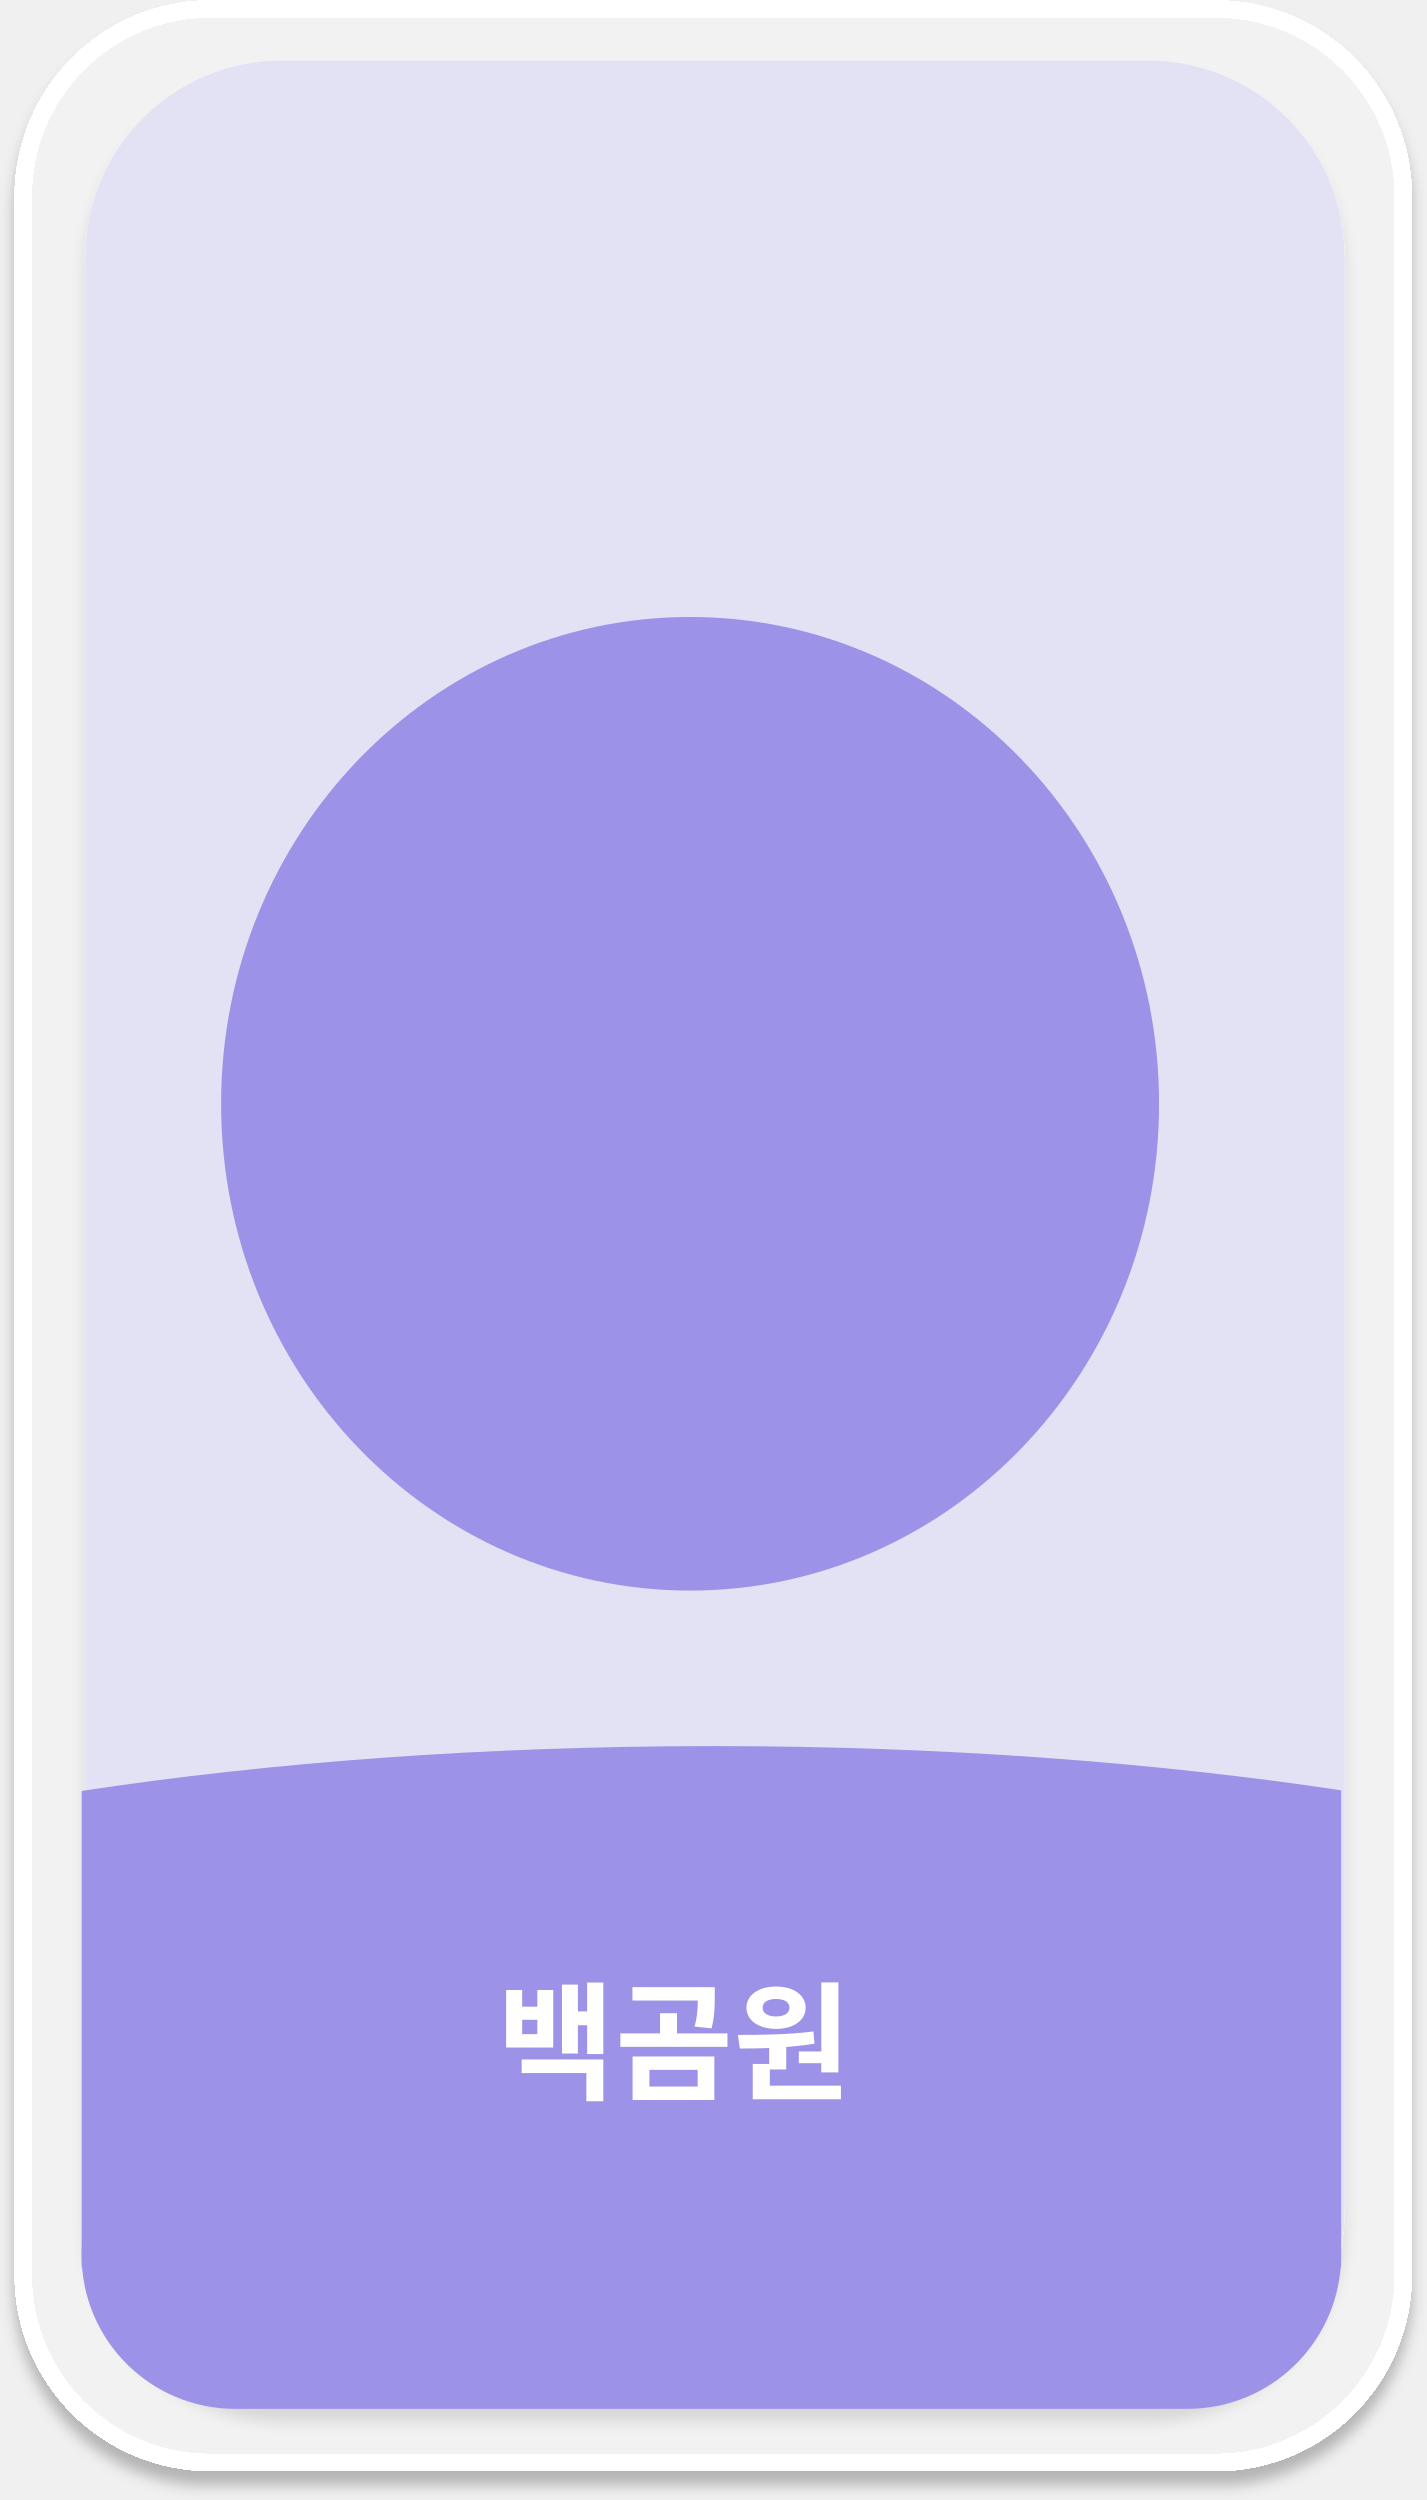
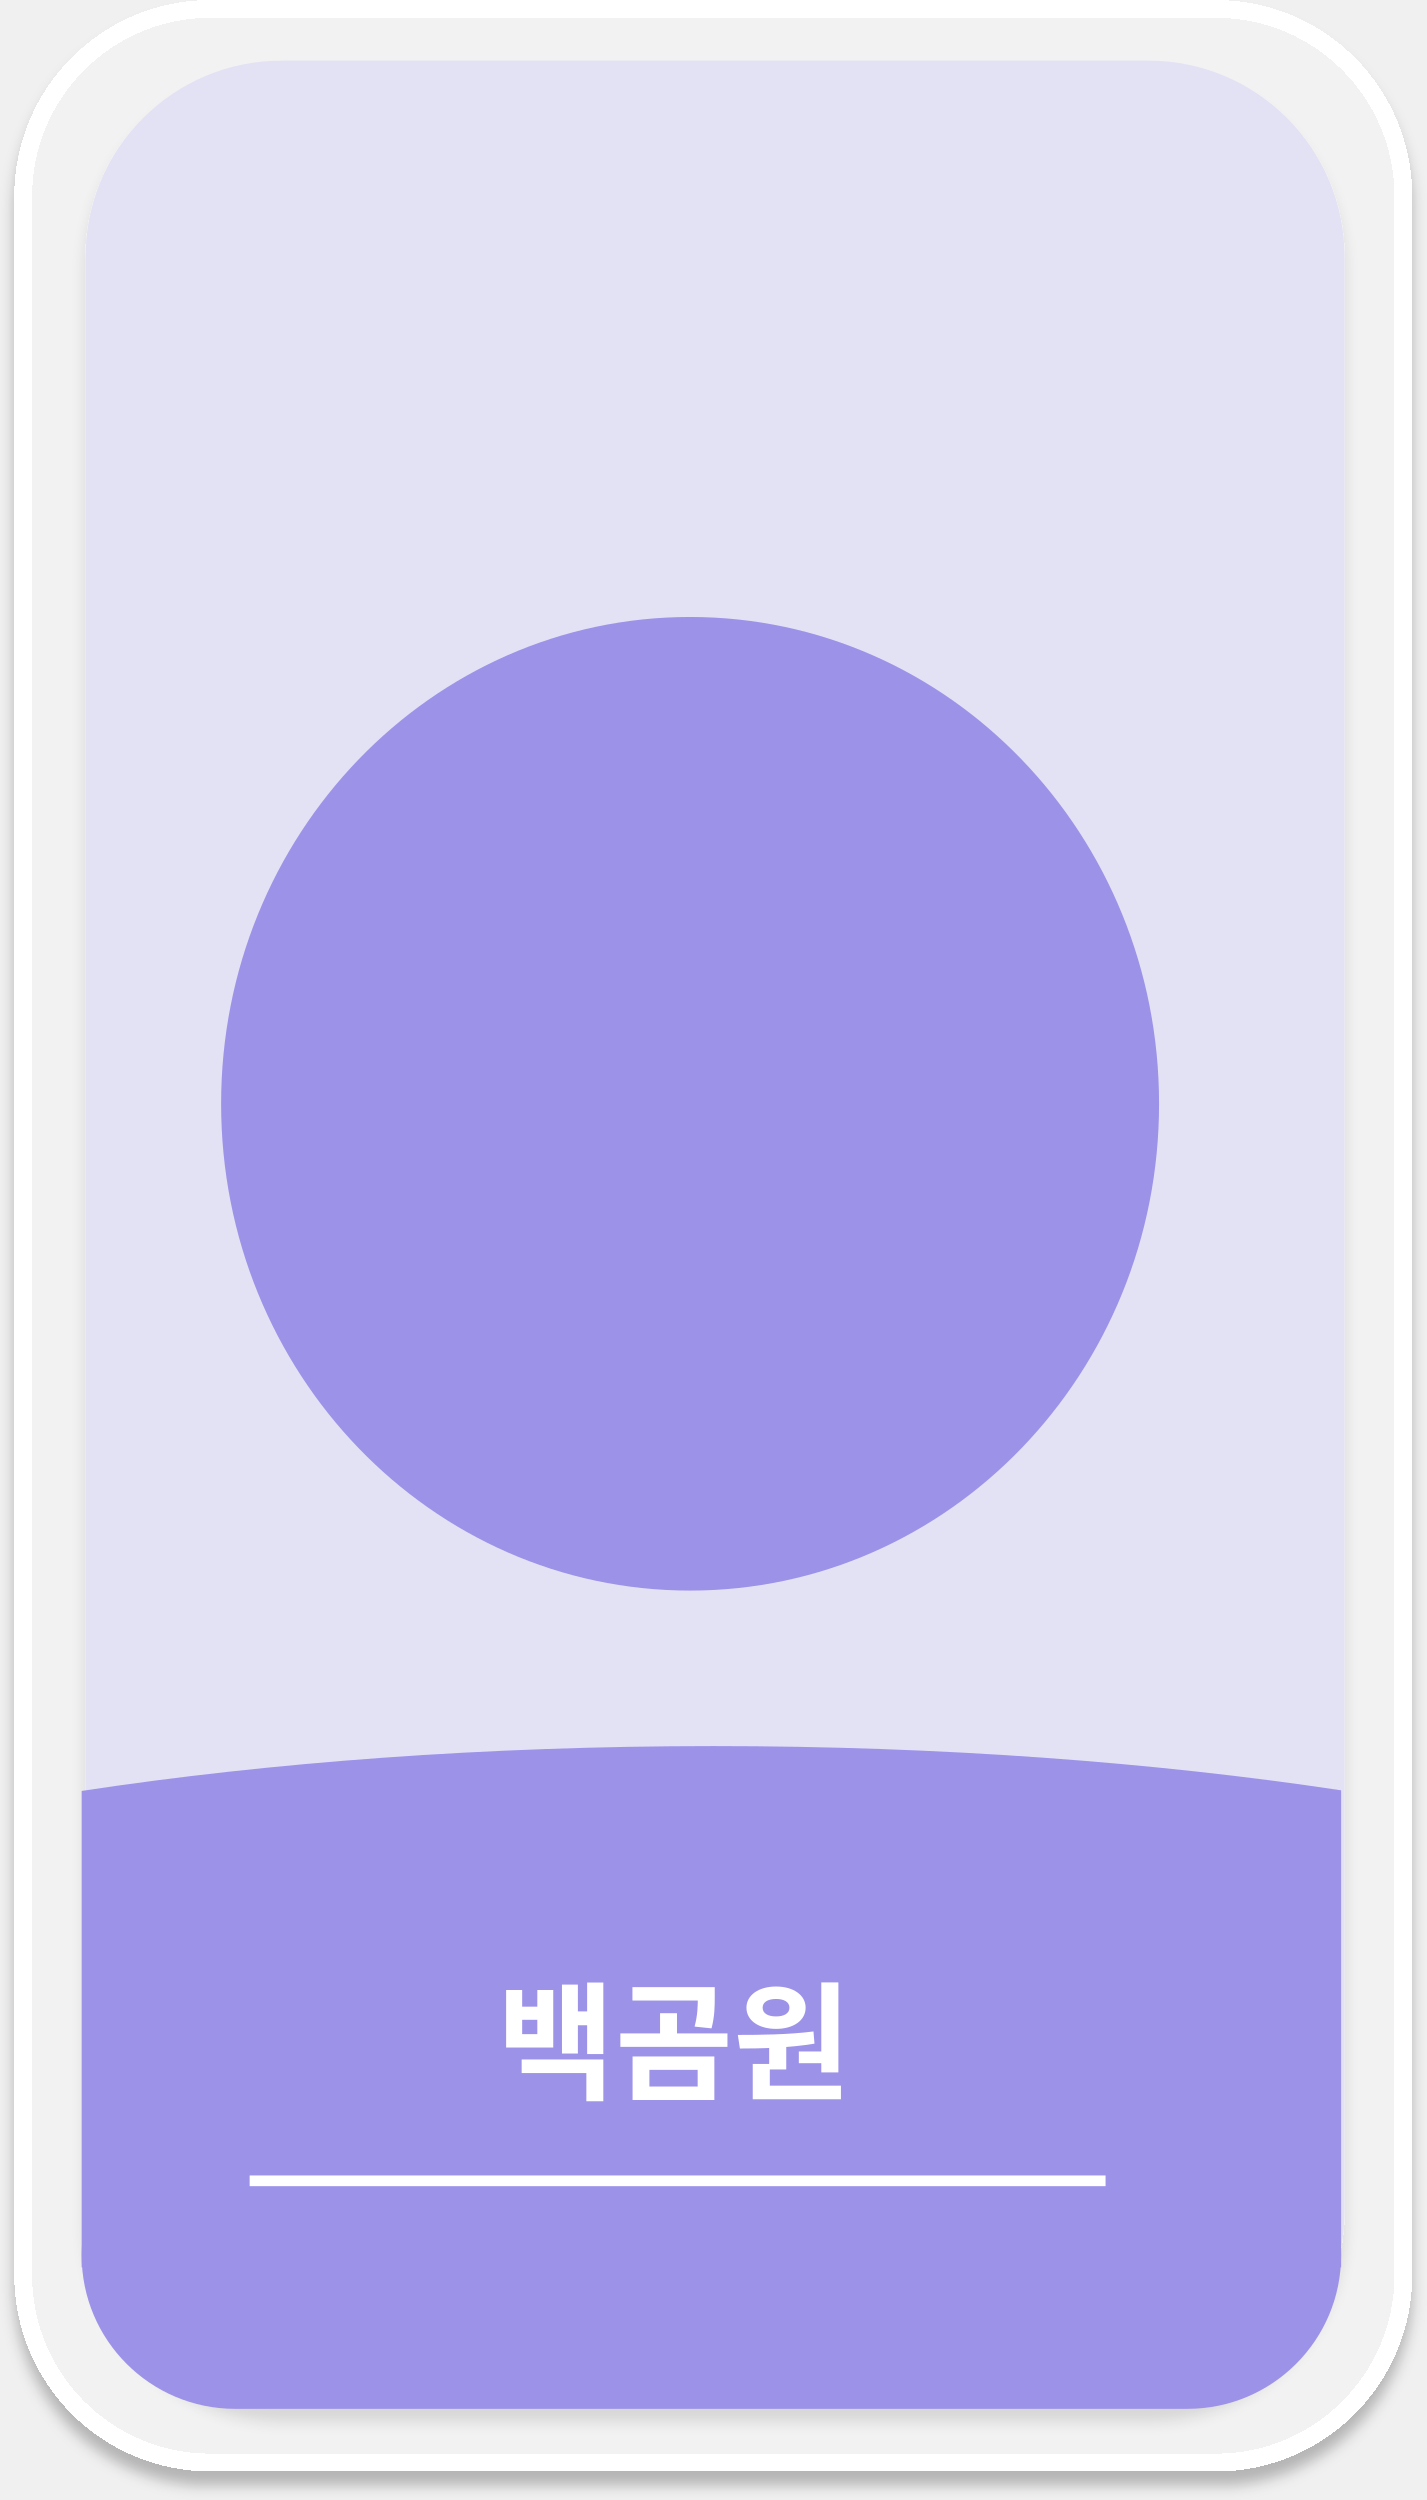
<svg xmlns="http://www.w3.org/2000/svg" width="400" height="701" viewBox="0 0 400 701" fill="none">
-   <g filter="url(#filter0_d_232_7)">
+   <g filter="url(#filter0_d_531_150)">
    <rect x="4" width="392" height="693" rx="55" fill="#F3F3F3" fill-opacity="0.95" shape-rendering="crispEdges" />
    <rect x="6.5" y="2.5" width="387" height="688" rx="52.5" stroke="white" stroke-width="5" shape-rendering="crispEdges" />
  </g>
-   <g opacity="0.44" filter="url(#filter1_d_232_7)">
+   <g opacity="0.44" filter="url(#filter1_d_531_150)">
    <rect x="24" y="17" width="353" height="658" rx="55" fill="#D0CBF7" />
  </g>
  <path d="M325 309.5C325 384.887 266.125 446 193.5 446C120.875 446 62 384.887 62 309.5C62 234.113 120.875 173 193.5 173C266.125 173 325 234.113 325 309.5Z" fill="#9C92E8" />
  <path fill-rule="evenodd" clip-rule="evenodd" d="M376.053 502.007V635.758H22.898V502.177C75.687 494.152 135.993 489.602 200.038 489.602C263.628 489.602 323.534 494.087 376.053 502.007Z" fill="#9C92E8" />
  <path fill-rule="evenodd" clip-rule="evenodd" d="M336.905 589.919C359.11 591.439 376.053 610.086 376.053 632.343C376.053 656.144 356.759 675.439 332.957 675.439H65.955C42.176 675.439 22.898 656.162 22.898 632.382C22.898 610.158 39.807 591.534 61.978 590.001C104.722 587.047 151.298 585.424 200.038 585.424C248.325 585.424 294.488 587.017 336.905 589.919Z" fill="#9C92E8" />
+   <rect x="70" y="610" width="240" height="3" fill="white" />
  <path d="M141.916 557.992H146.416V562.672H150.664V557.992H155.128V574.12H141.916V557.992ZM146.416 566.344V570.376H150.664V566.344H146.416ZM164.632 555.904H169.168V575.956H164.632V555.904ZM160.636 564.004H165.928V567.892H160.636V564.004ZM157.576 556.48H162.04V575.812H157.576V556.48ZM146.272 577.468H169.168V589.204H164.416V581.284H146.272V577.468ZM177.373 576.64H200.305V588.844H177.373V576.64ZM195.625 580.384H182.089V585.064H195.625V580.384ZM177.337 557.2H198.433V560.944H177.337V557.2ZM173.953 570.16H203.977V573.94H173.953V570.16ZM185.077 564.508H189.829V571.24H185.077V564.508ZM195.661 557.2H200.413V559.9C200.413 562.492 200.413 565.3 199.513 568.756L194.761 568.252C195.661 564.868 195.661 562.456 195.661 559.9V557.2ZM215.675 572.968H220.463V580.276H215.675V572.968ZM230.291 555.868H235.079V581.104H230.291V555.868ZM211.067 584.812H235.799V588.628H211.067V584.812ZM211.067 578.728H215.855V585.82H211.067V578.728ZM207.467 574.408L206.891 570.592C212.975 570.592 221.111 570.52 228.095 569.62L228.383 573.04C221.291 574.228 213.479 574.408 207.467 574.408ZM223.991 575.236H231.335V578.512H223.991V575.236ZM217.619 557.02C222.479 557.02 225.899 559.432 225.899 562.96C225.899 566.524 222.479 568.9 217.619 568.9C212.723 568.9 209.303 566.524 209.303 562.96C209.303 559.432 212.723 557.02 217.619 557.02ZM217.619 560.512C215.387 560.512 213.839 561.34 213.839 562.96C213.839 564.58 215.387 565.408 217.619 565.408C219.815 565.408 221.363 564.58 221.363 562.96C221.363 561.34 219.815 560.512 217.619 560.512Z" fill="white" />
  <defs>
-     <filter id="filter0_d_232_7" x="0" y="0" width="400" height="701" filterUnits="userSpaceOnUse" color-interpolation-filters="sRGB">
+     <filter id="filter0_d_531_150" x="0" y="0" width="400" height="701" filterUnits="userSpaceOnUse" color-interpolation-filters="sRGB">
      <feFlood flood-opacity="0" result="BackgroundImageFix" />
      <feColorMatrix in="SourceAlpha" type="matrix" values="0 0 0 0 0 0 0 0 0 0 0 0 0 0 0 0 0 0 127 0" result="hardAlpha" />
      <feOffset dy="4" />
      <feGaussianBlur stdDeviation="2" />
      <feComposite in2="hardAlpha" operator="out" />
      <feColorMatrix type="matrix" values="0 0 0 0 0 0 0 0 0 0 0 0 0 0 0 0 0 0 0.25 0" />
-       <feBlend mode="normal" in2="BackgroundImageFix" result="effect1_dropShadow_232_7" />
-       <feBlend mode="normal" in="SourceGraphic" in2="effect1_dropShadow_232_7" result="shape" />
+       <feBlend mode="normal" in2="BackgroundImageFix" result="effect1_dropShadow_531_150" />
+       <feBlend mode="normal" in="SourceGraphic" in2="effect1_dropShadow_531_150" result="shape" />
    </filter>
-     <filter id="filter1_d_232_7" x="20" y="17" width="361" height="666" filterUnits="userSpaceOnUse" color-interpolation-filters="sRGB">
+     <filter id="filter1_d_531_150" x="20" y="17" width="361" height="666" filterUnits="userSpaceOnUse" color-interpolation-filters="sRGB">
      <feFlood flood-opacity="0" result="BackgroundImageFix" />
      <feColorMatrix in="SourceAlpha" type="matrix" values="0 0 0 0 0 0 0 0 0 0 0 0 0 0 0 0 0 0 127 0" result="hardAlpha" />
      <feOffset dy="4" />
      <feGaussianBlur stdDeviation="2" />
      <feComposite in2="hardAlpha" operator="out" />
      <feColorMatrix type="matrix" values="0 0 0 0 0 0 0 0 0 0 0 0 0 0 0 0 0 0 0.25 0" />
-       <feBlend mode="normal" in2="BackgroundImageFix" result="effect1_dropShadow_232_7" />
-       <feBlend mode="normal" in="SourceGraphic" in2="effect1_dropShadow_232_7" result="shape" />
+       <feBlend mode="normal" in2="BackgroundImageFix" result="effect1_dropShadow_531_150" />
+       <feBlend mode="normal" in="SourceGraphic" in2="effect1_dropShadow_531_150" result="shape" />
    </filter>
  </defs>
</svg>
